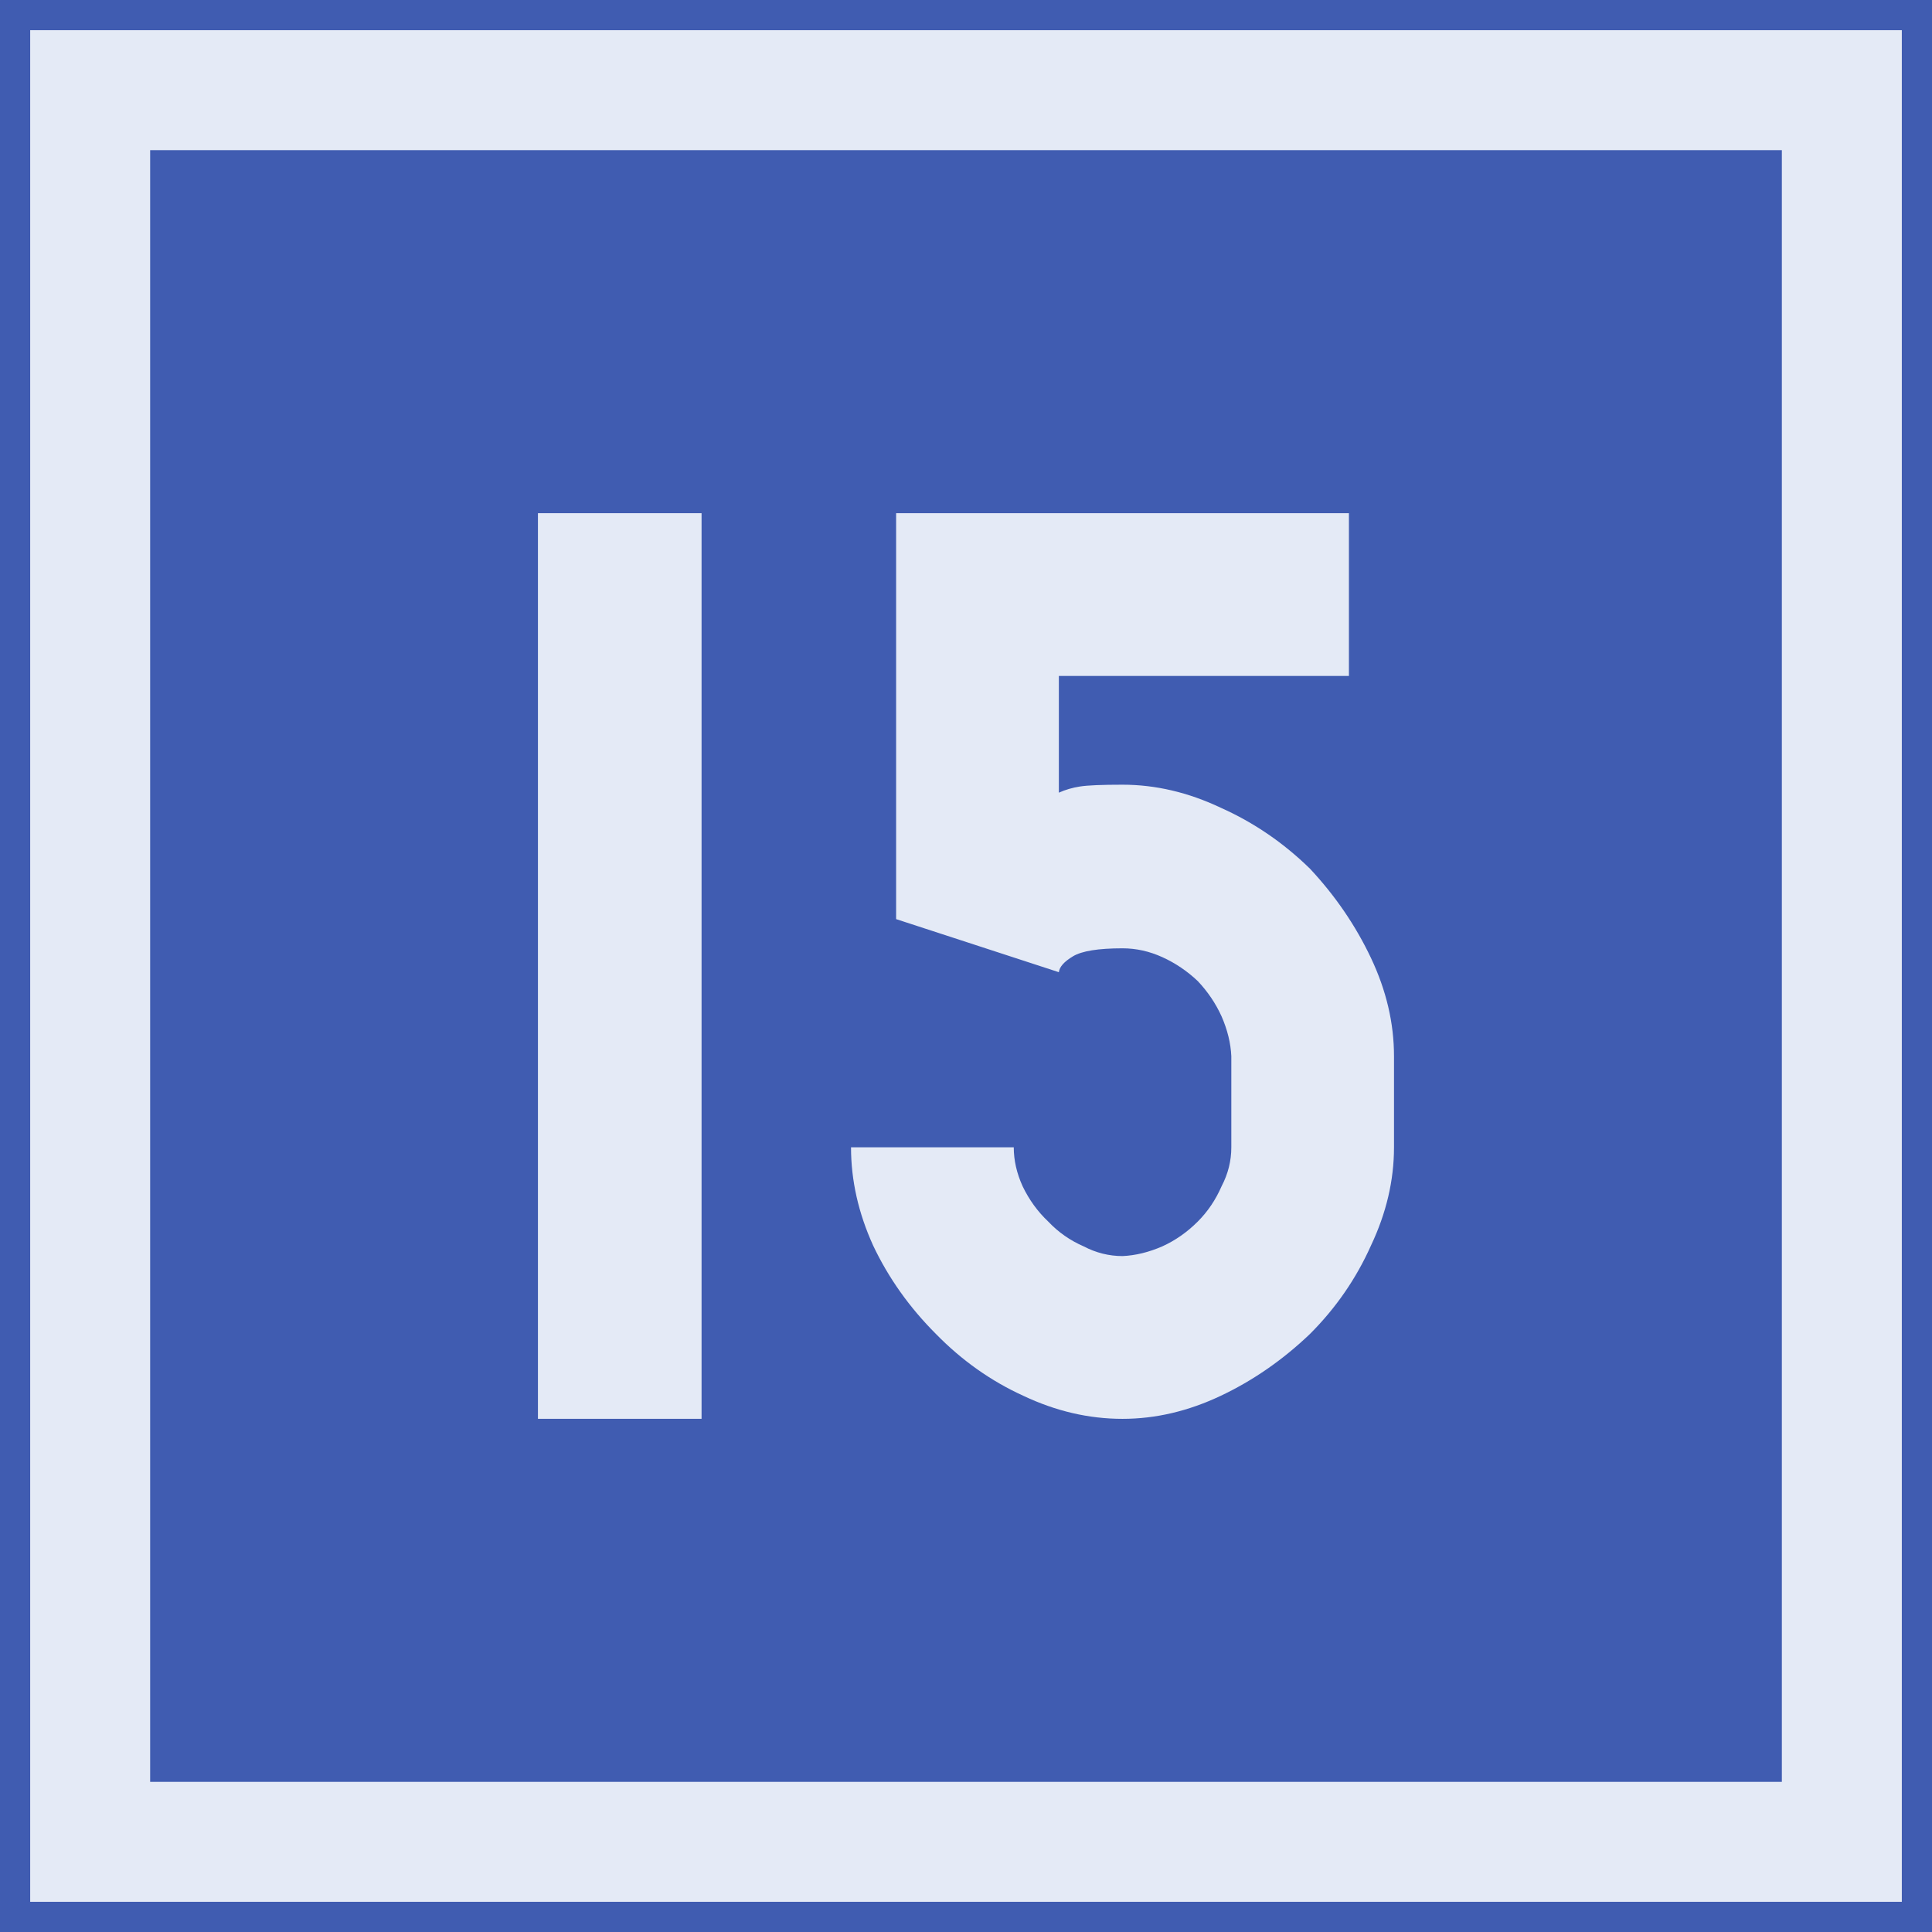
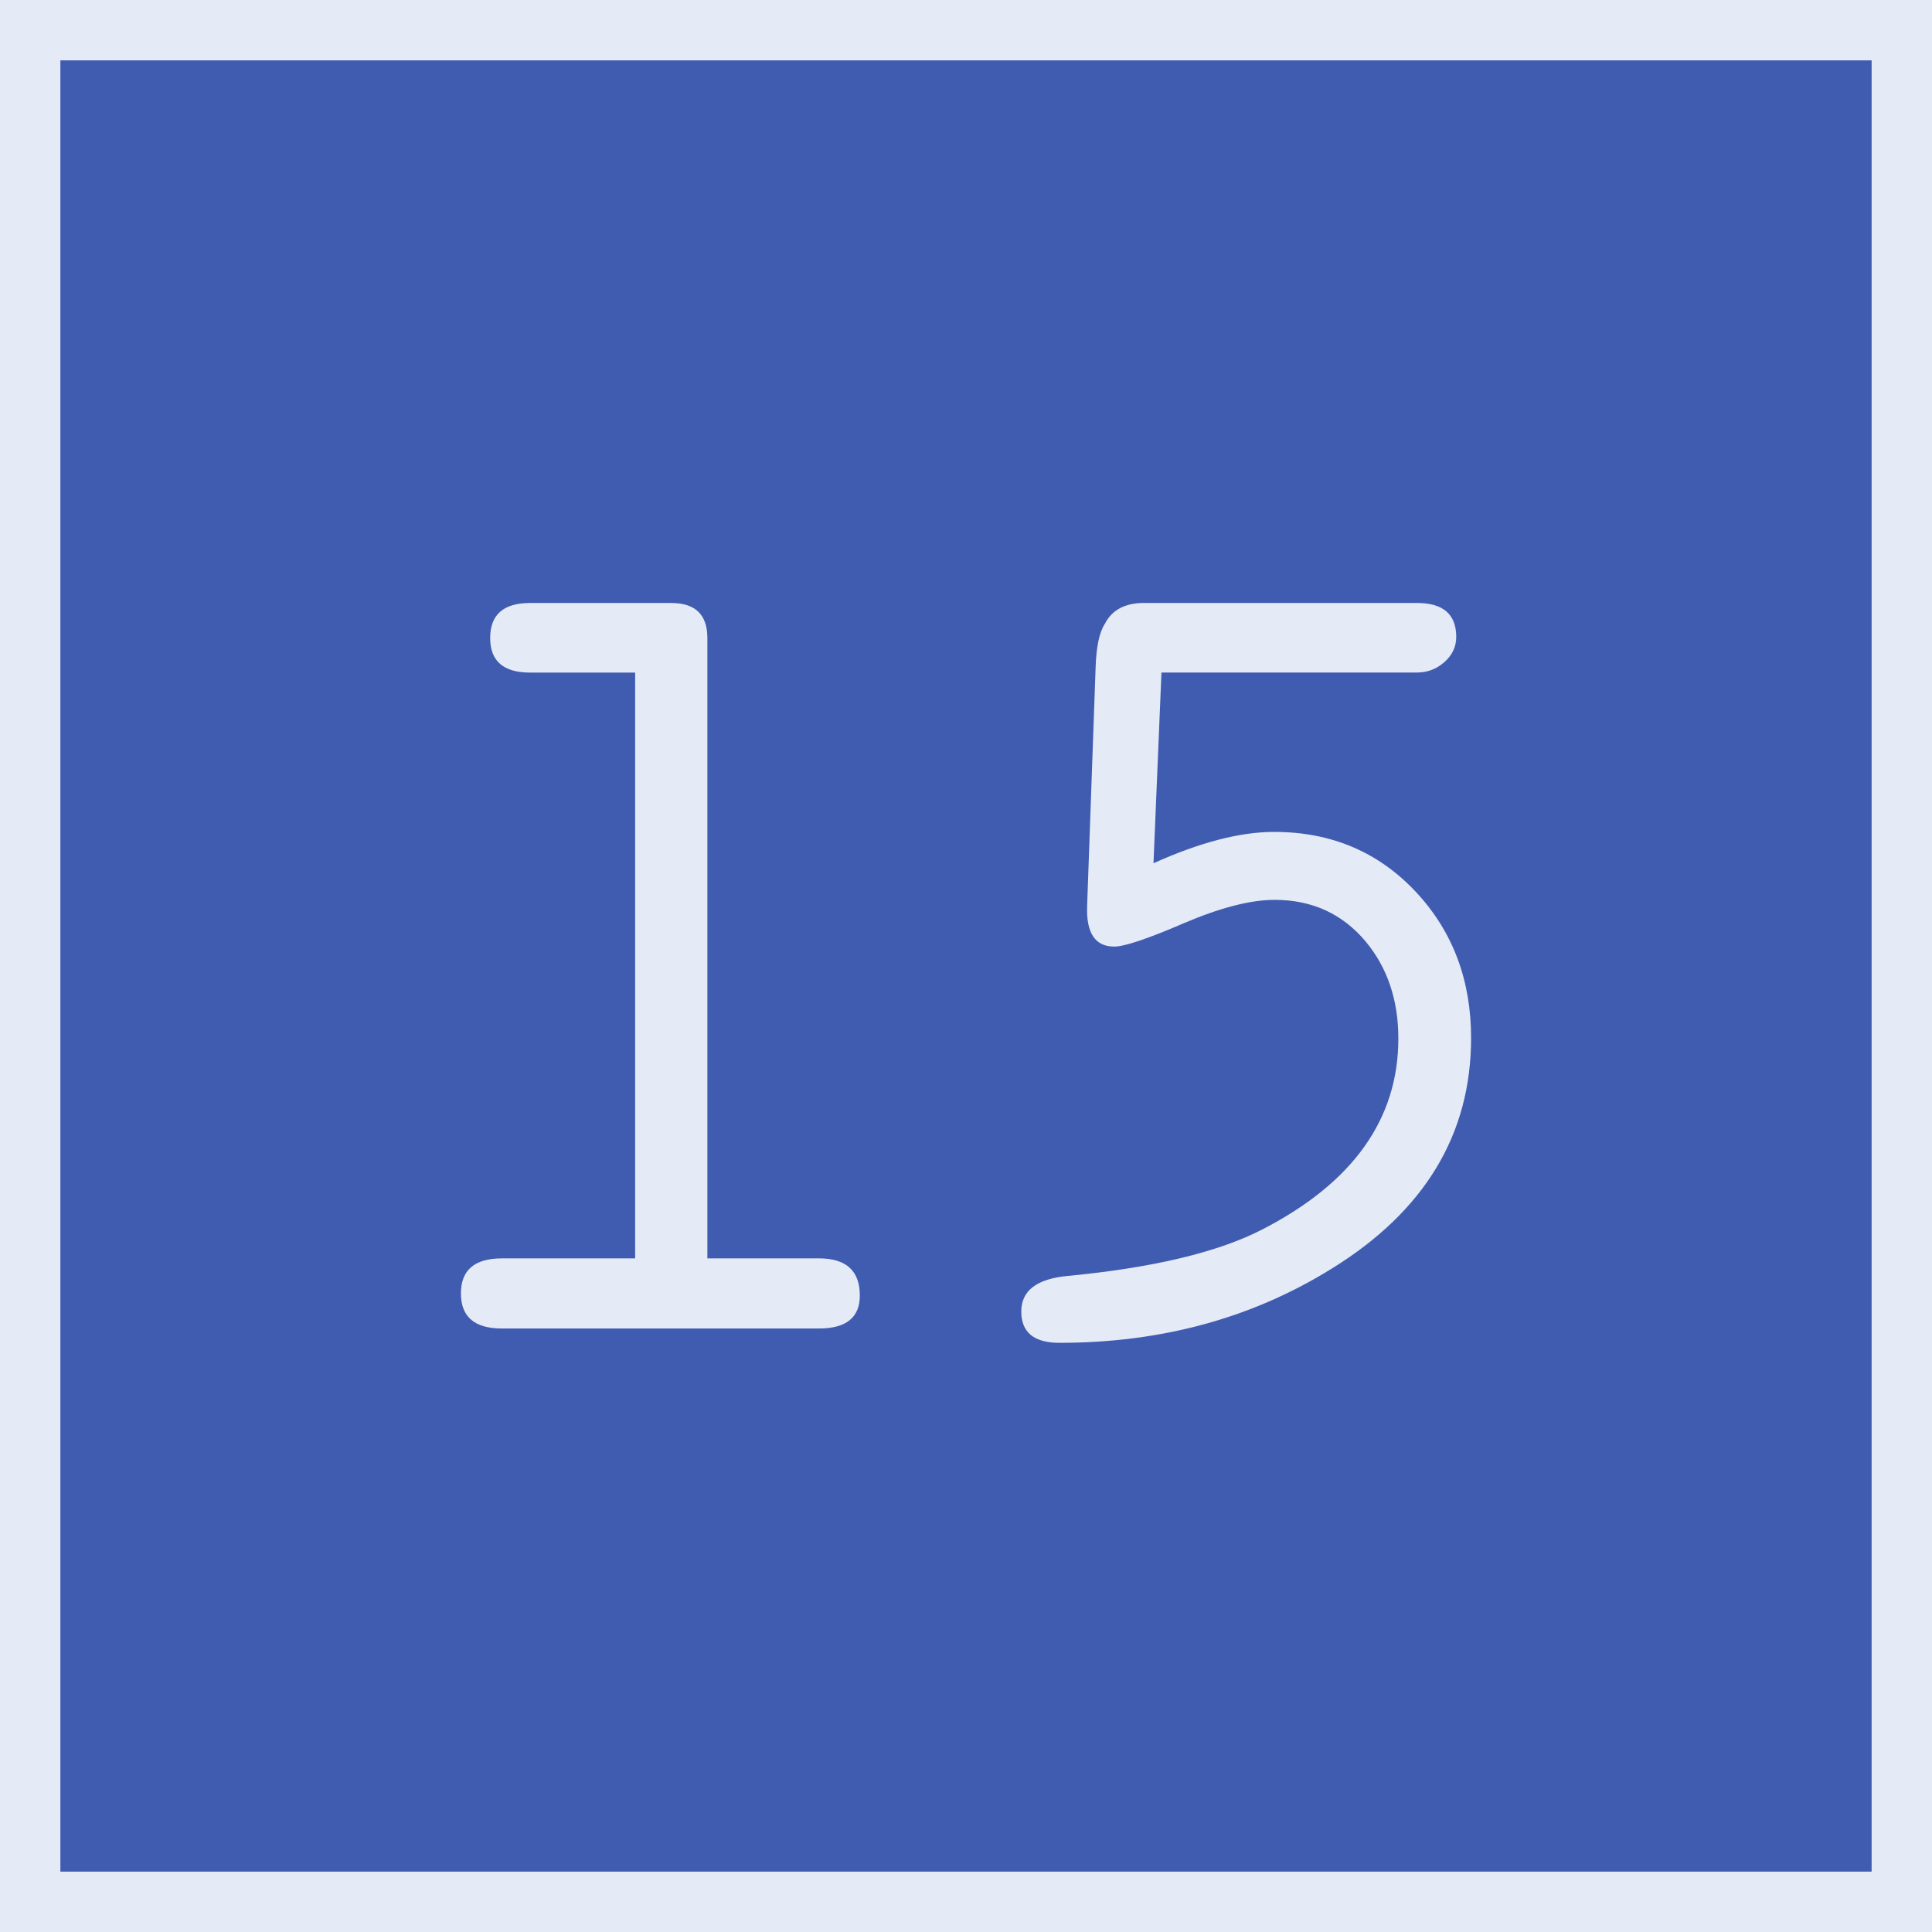
- <svg xmlns="http://www.w3.org/2000/svg" height="64" width="64" version="1.1" id="svg2">
+ <svg xmlns="http://www.w3.org/2000/svg" id="svg2" version="1.1" width="64" height="64">
  <defs id="defs6" />
-   <g transform="translate(-107.7319,-4.841884)" id="g3769">
-     <g transform="translate(150,10)" id="g854">
-       <rect style="fill:#405CB1;fill-opacity:1;fill-rule:nonzero;stroke:none;stroke-width:0.637" id="rect2987-3" width="64" height="64" x="-42.268" y="-5.158" />
-       <rect style="fill:none;stroke:#E4EAF6;stroke-width:3.974;stroke-miterlimit:4;stroke-dasharray:none;stroke-opacity:1" id="rect2989-6" width="58.026" height="58.026" x="-39.281" y="-2.171" />
-     </g>
-     <g style="font-style:normal;font-variant:normal;font-weight:normal;font-stretch:normal;font-size:30px;line-height:1.25;font-family:Roboto;font-variant-ligatures:normal;font-variant-caps:normal;font-variant-numeric:normal;font-feature-settings:normal;text-align:start;letter-spacing:0px;word-spacing:0px;writing-mode:lr-tb;text-anchor:start;fill:#E4EAF6;fill-opacity:1;stroke:none;stroke-width:3.75" id="text839" aria-label="15">
-       <path id="path865" style="font-style:normal;font-variant:normal;font-weight:normal;font-stretch:normal;font-family:PoliceSNCF;stroke-width:3.75" d="m 125.552,51.842 h 5.42 v -30 h -5.42 z" />
-       <path id="path867" style="font-style:normal;font-variant:normal;font-weight:normal;font-stretch:normal;font-family:PoliceSNCF;stroke-width:3.75" d="m 144.917,30.836 q -1.025,0 -1.406,0.059 -0.381,0.059 -0.703,0.205 V 27.233 h 9.609 v -5.391 h -15 V 35.289 l 5.391,1.758 q 0.029,-0.264 0.469,-0.527 0.439,-0.264 1.641,-0.264 0.674,0 1.318,0.293 0.645,0.293 1.172,0.791 0.498,0.527 0.791,1.172 0.293,0.674 0.322,1.318 v 3.018 q 0,0.674 -0.322,1.289 -0.293,0.674 -0.791,1.172 -0.527,0.527 -1.172,0.82 -0.674,0.293 -1.318,0.322 -0.674,0 -1.289,-0.322 -0.674,-0.293 -1.172,-0.82 -0.527,-0.498 -0.85,-1.172 -0.293,-0.645 -0.293,-1.289 h -5.391 q 0,1.641 0.732,3.252 0.762,1.611 2.08,2.93 1.289,1.318 2.9,2.051 1.611,0.762 3.281,0.762 1.641,0 3.252,-0.762 1.611,-0.762 2.959,-2.051 1.289,-1.289 2.021,-2.93 0.762,-1.611 0.762,-3.252 v -3.018 q 0,-1.641 -0.762,-3.252 -0.762,-1.611 -2.021,-2.959 -1.318,-1.289 -2.959,-2.021 -1.611,-0.762 -3.252,-0.762 z" />
-     </g>
+   <rect y="1" x="1" height="62" width="62" id="rect2989-6" style="fill:#405CB1;fill-opacity:1;stroke:#E4EAF6;stroke-width:2;stroke-miterlimit:4;stroke-dasharray:none;stroke-opacity:1" />
+   <g transform="translate(29.0358)" style="font-style:normal;font-weight:normal;font-size:36.031px;line-height:1.25;font-family:saxMono;letter-spacing:0px;word-spacing:0px;fill:#E4EAF6;fill-opacity:1;stroke:none;stroke-width:4.872" id="texte" aria-label="15">
+     <path id="path9" style="font-style:normal;font-weight:normal;font-size:36.031px;line-height:1.25;font-family:saxMono;letter-spacing:0px;word-spacing:0px;fill:#E4EAF6;fill-opacity:1;stroke:none;stroke-width:4.872" d="M -7.996,41.685 V 22.28 h -3.483 q -1.319,0 -1.319,-1.144 0,-1.161 1.319,-1.161 h 4.68 q 1.196,0 1.196,1.161 V 41.685 h 3.695 q 1.355,0 1.355,1.232 0,1.091 -1.355,1.091 H -12.412 q -1.355,0 -1.355,-1.161 0,-1.161 1.355,-1.161 z" />
+     <path id="path11" style="font-style:normal;font-weight:normal;font-size:36.031px;line-height:1.25;font-family:saxMono;letter-spacing:0px;word-spacing:0px;fill:#E4EAF6;fill-opacity:1;stroke:none;stroke-width:4.872" d="m 9.175,28.596 q 2.305,-1.038 3.994,-1.038 2.85,0 4.715,2.006 1.812,1.953 1.812,4.821 0,4.785 -4.609,7.635 -3.958,2.463 -9.025,2.463 -1.267,0 -1.267,-1.038 0,-1.038 1.548,-1.179 4.222,-0.405 6.422,-1.531 4.521,-2.322 4.521,-6.334 0,-1.9 -1.073,-3.202 -1.161,-1.39 -3.026,-1.39 -1.196,0 -3.008,0.774 -1.795,0.774 -2.305,0.774 -0.95,0 -0.897,-1.355 l 0.281,-7.899 q 0.035,-1.02 0.299,-1.425 0.352,-0.704 1.302,-0.704 h 9.043 q 1.302,0 1.302,1.126 0,0.493 -0.405,0.844 -0.387,0.334 -0.897,0.334 H 9.439 Z" />
  </g>
</svg>
